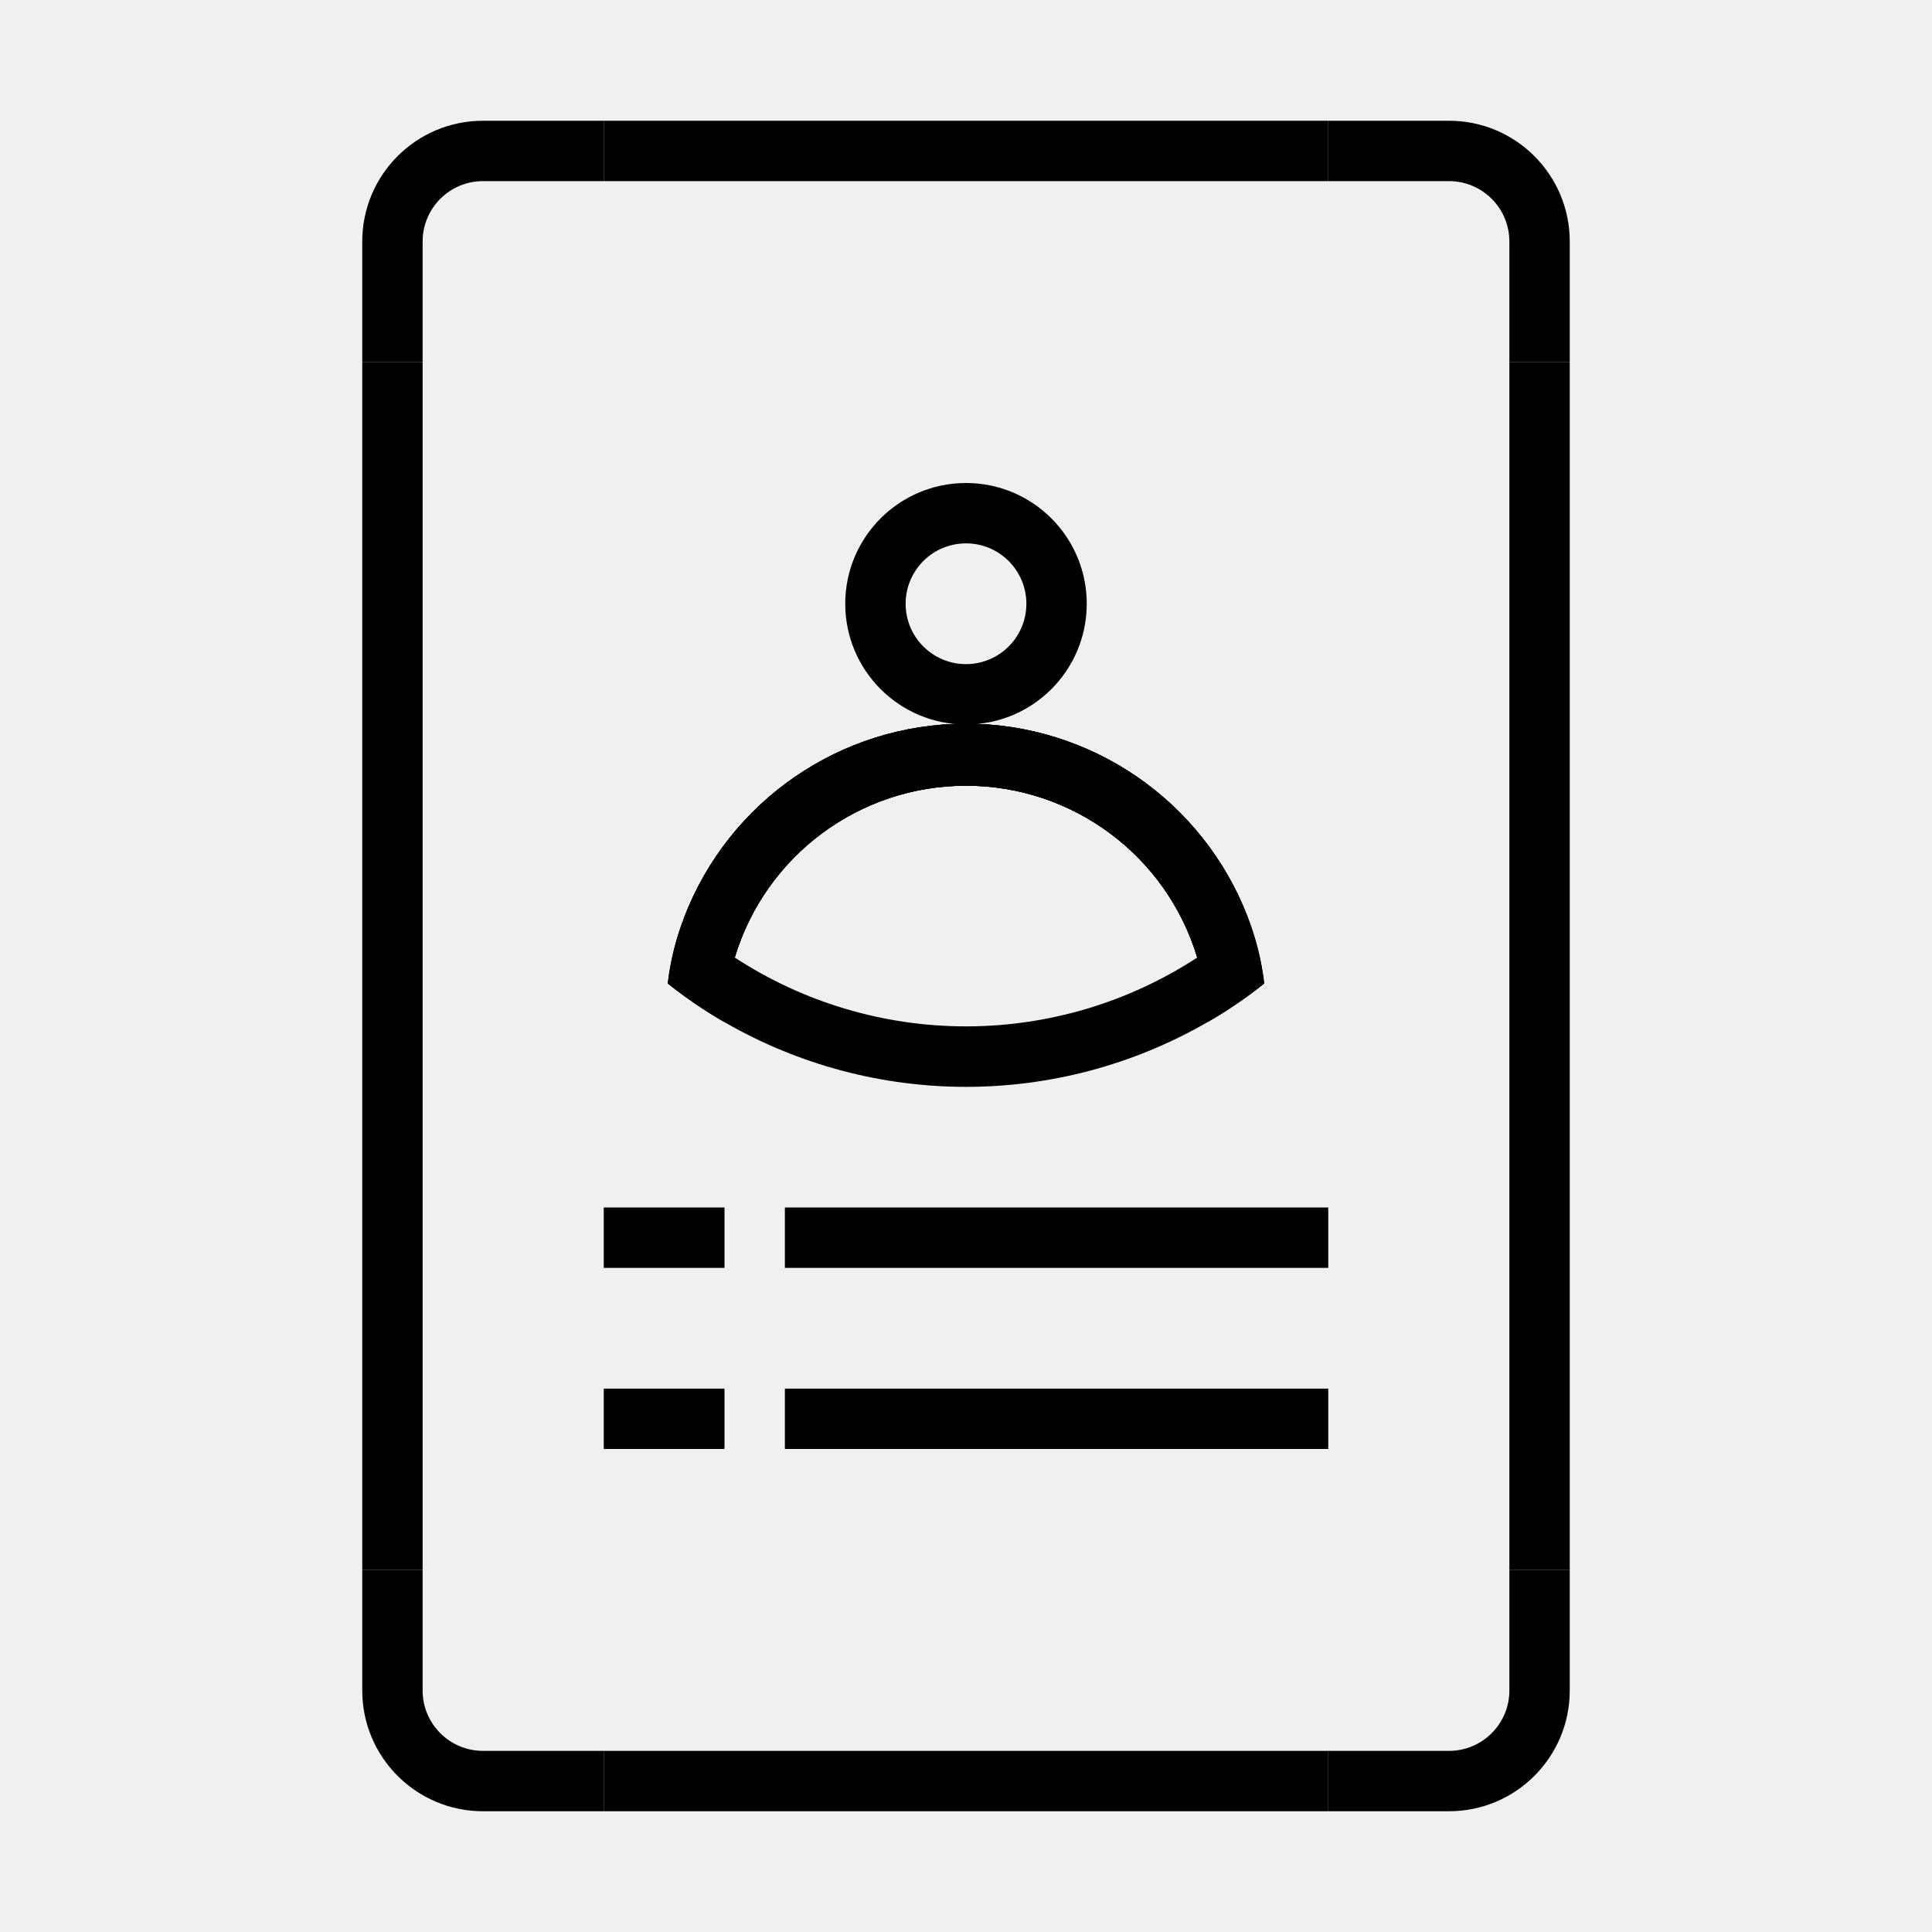
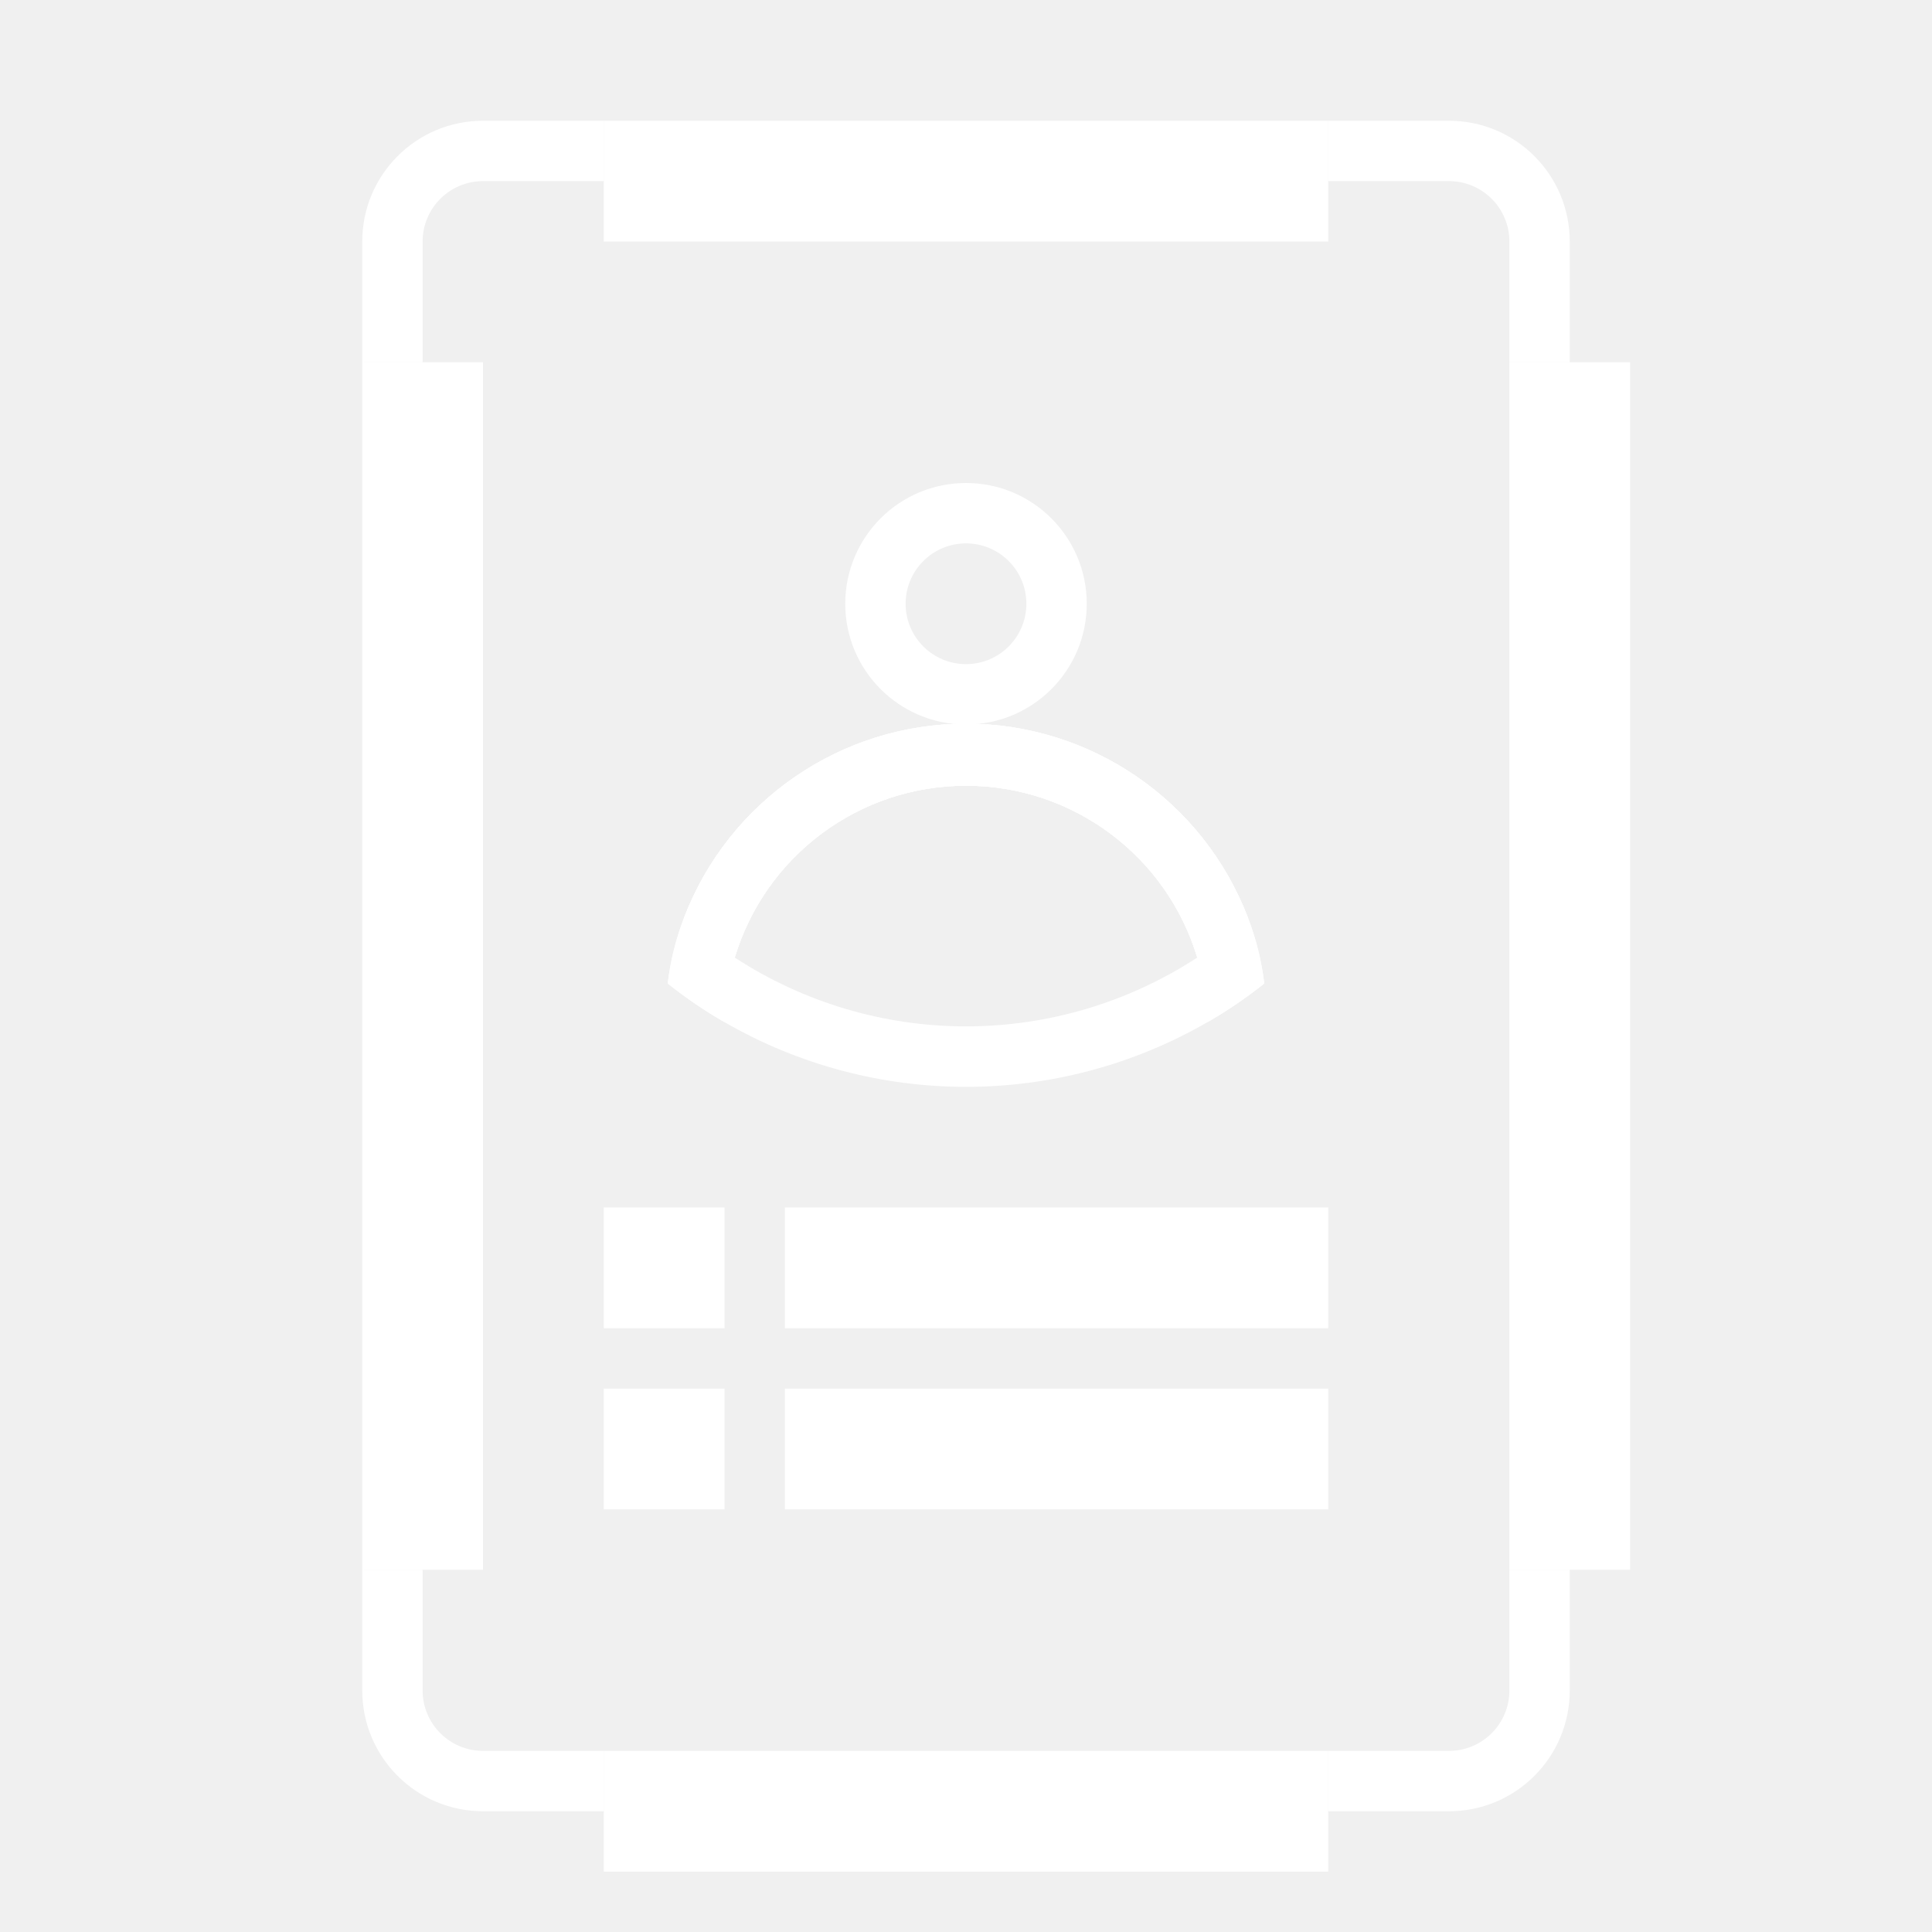
- <svg xmlns="http://www.w3.org/2000/svg" fill="#000000" width="800px" height="800px" viewBox="0 0 32 32" data-name="Layer 1" id="Layer_1">
-   <rect height="1" width="12" x="10" y="29" />
-   <rect height="1" width="12" x="10" y="2" />
-   <rect height="1" width="9" x="13" y="20" />
-   <rect height="1" width="2" x="10" y="20" />
-   <rect height="1" width="9" x="13" y="23" />
-   <rect height="1" width="2" x="10" y="23" />
-   <rect height="1" transform="translate(9.5 41.5) rotate(-90)" width="20" x="15.5" y="15.5" />
+ <svg xmlns="http://www.w3.org/2000/svg" fill="#ffffff" width="800px" height="800px" viewBox="0 0 32 32" data-name="Layer 1" id="Layer_1">
+   <rect height="2" width="12" x="10" y="29" />
+   <rect height="2" width="12" x="10" y="2" />
+   <rect height="2" width="9" x="13" y="20" />
+   <rect height="2" width="2" x="10" y="20" />
+   <rect height="2" width="9" x="13" y="23" />
+   <rect height="2" width="2" x="10" y="23" />
+   <rect height="2" transform="translate(9.5 41.5) rotate(-90)" width="20" x="15.5" y="15.5" />
  <path d="M22,2V3h2a1,1,0,0,1,1,1V6h1V4a2,2,0,0,0-2-2Z" />
-   <rect height="1" transform="translate(-9.5 22.5) rotate(-90)" width="20" x="-3.5" y="15.5" />
+   <rect height="2" transform="translate(-9.5 22.5) rotate(-90)" width="20" x="-3.5" y="15.5" />
  <path d="M10,2V3H8A1,1,0,0,0,7,4V6H6V4A2,2,0,0,1,8,2Z" />
  <path d="M22,30V29h2a1,1,0,0,0,1-1V26h1v2a2,2,0,0,1-2,2Z" />
  <path d="M10,30V29H8a1,1,0,0,1-1-1V26H6v2a2,2,0,0,0,2,2Z" />
  <path d="M20.67,15.2a5,5,0,0,0-9.34,0,4.46,4.46,0,0,0-.27,1.09,7.42,7.42,0,0,0,.94.64,3.8,3.8,0,0,1,.17-1.07,4,4,0,0,1,7.66,0A3.8,3.8,0,0,1,20,16.93a7.42,7.42,0,0,0,.94-.64A4.46,4.46,0,0,0,20.67,15.2Z" />
  <path d="M16,8a2,2,0,1,0,2,2A2,2,0,0,0,16,8Zm0,3a1,1,0,1,1,1-1A1,1,0,0,1,16,11Z" />
  <path d="M20.67,15.2a5,5,0,0,0-9.34,0,4.46,4.46,0,0,0-.27,1.09,7.42,7.42,0,0,0,.94.64,8,8,0,0,0,8,0,7.42,7.42,0,0,0,.94-.64A4.46,4.46,0,0,0,20.67,15.2ZM16,17a7,7,0,0,1-3.83-1.14,4,4,0,0,1,7.66,0A7,7,0,0,1,16,17Z" />
  <path d="M20.67,15.2a6,6,0,0,1-.84.66,4,4,0,0,0-7.66,0,6,6,0,0,1-.84-.66,5,5,0,0,1,9.34,0Z" />
</svg>
